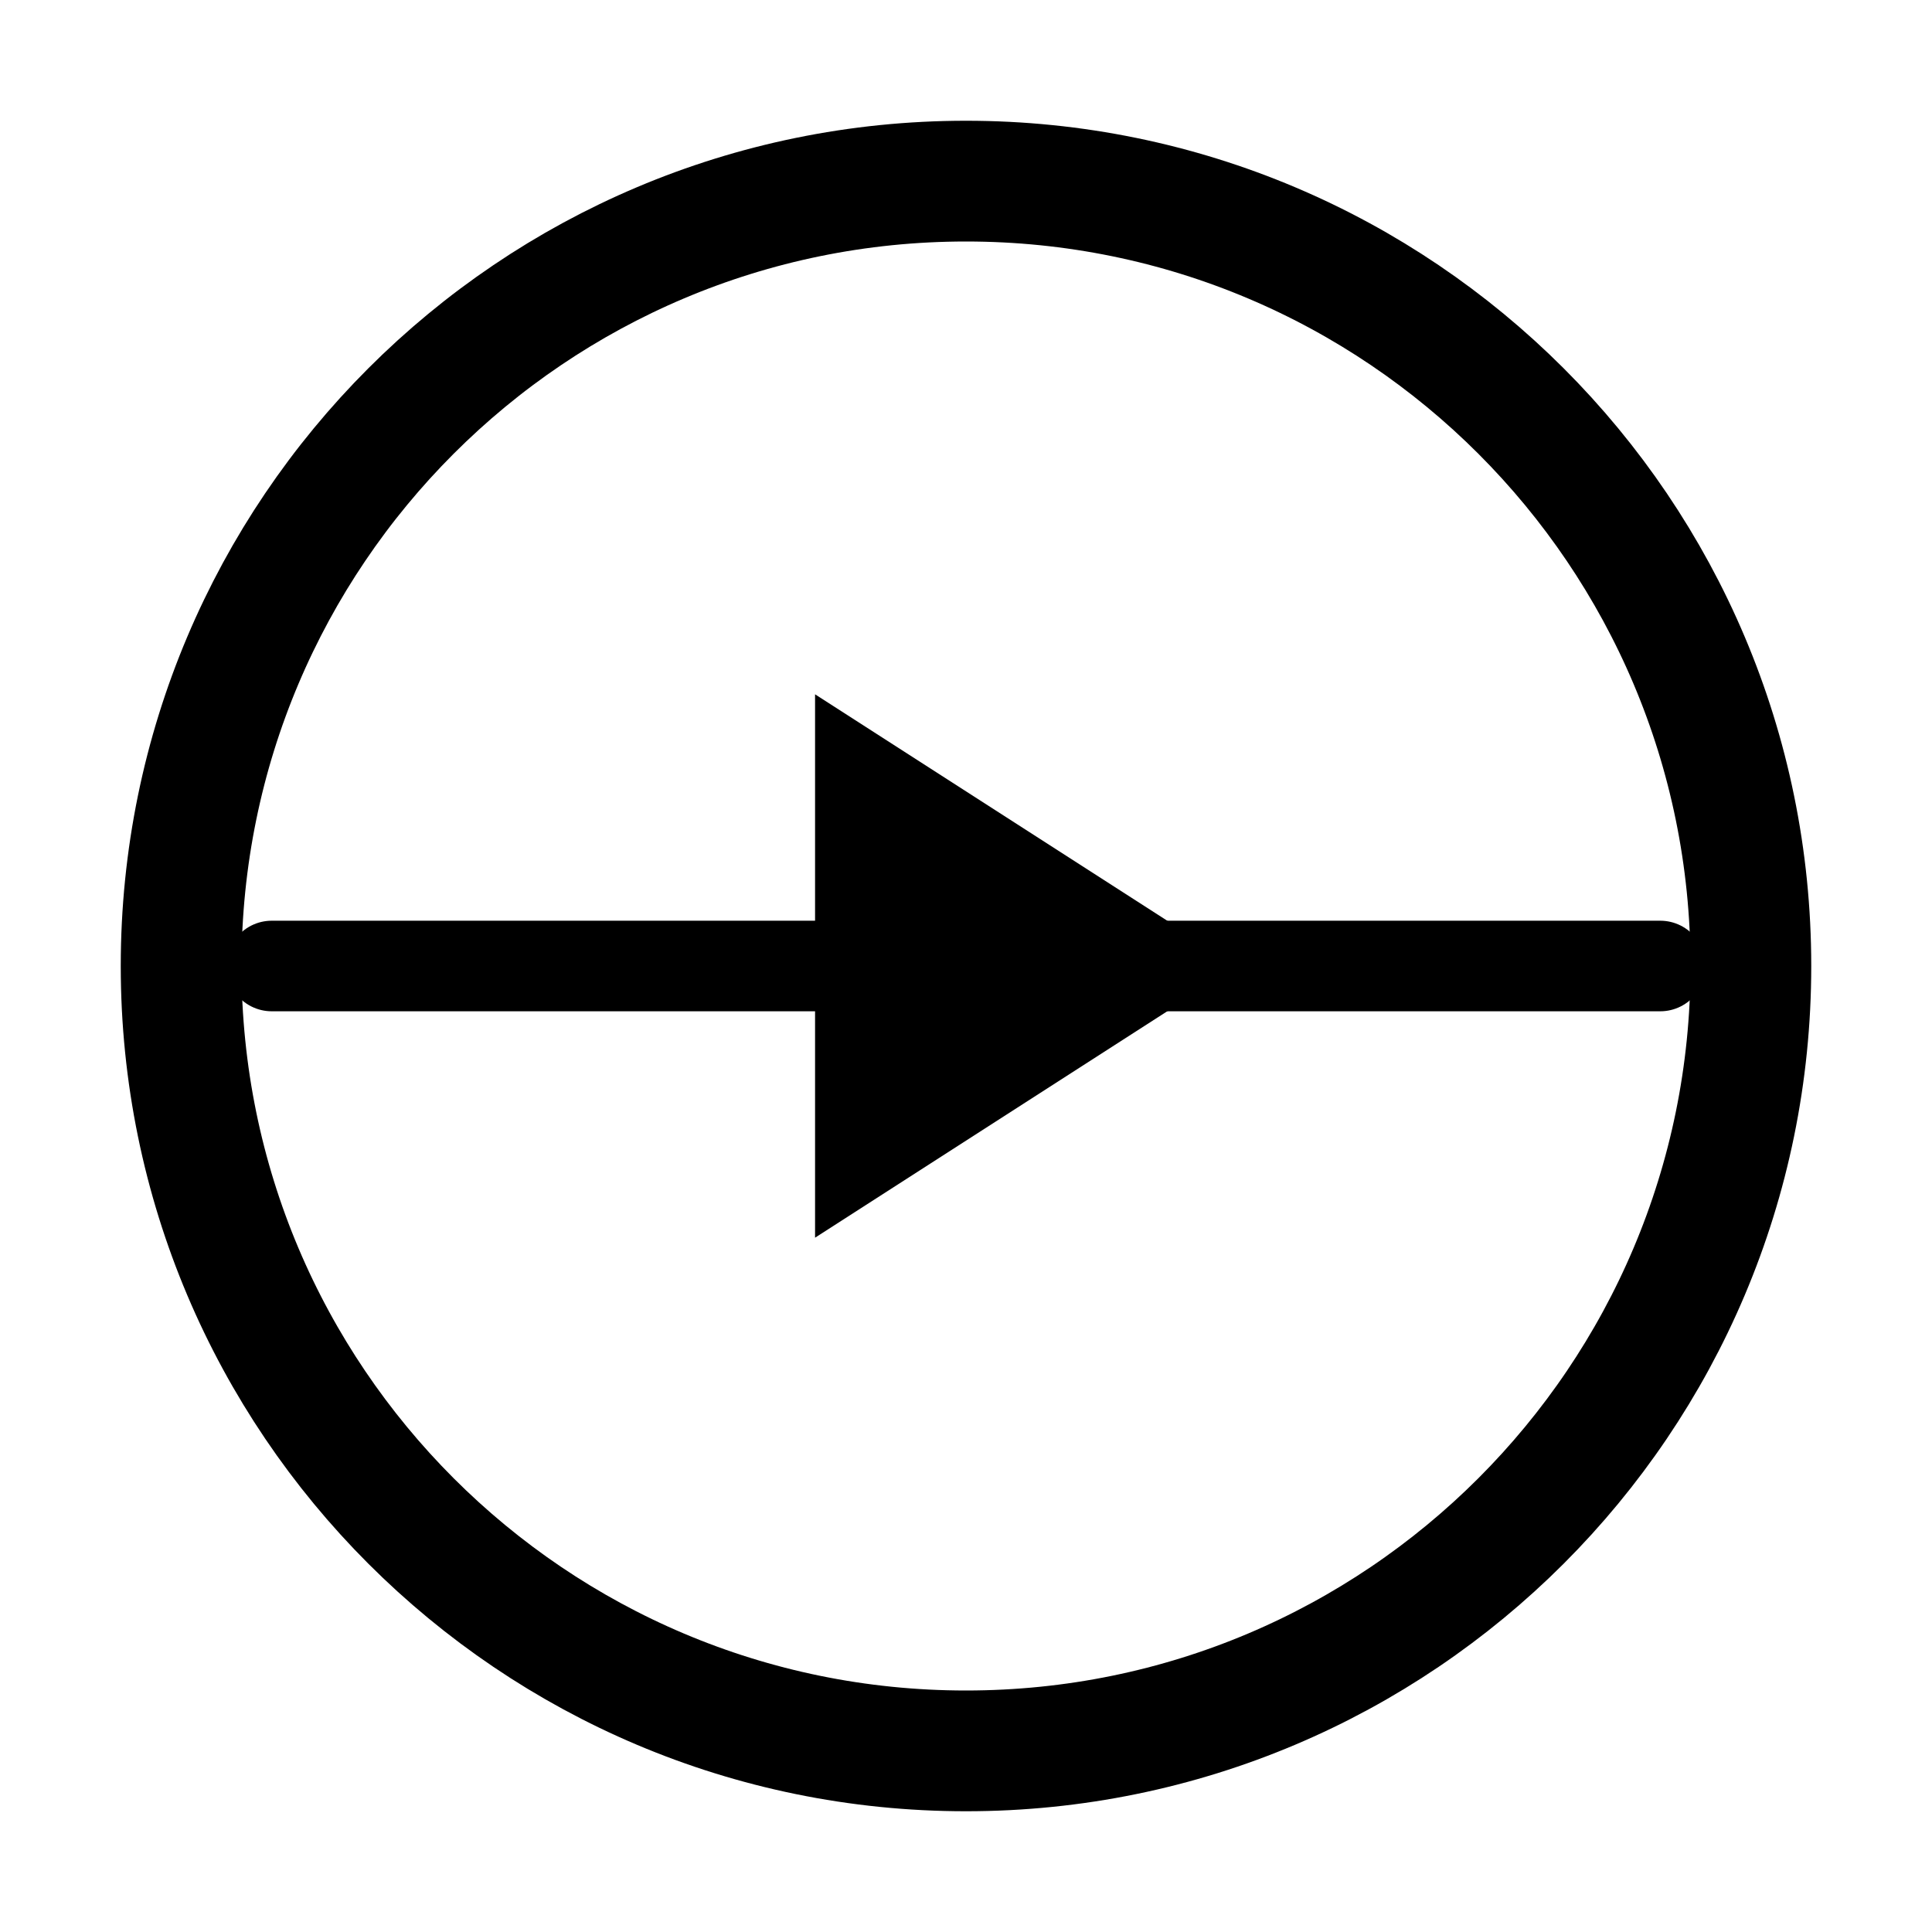
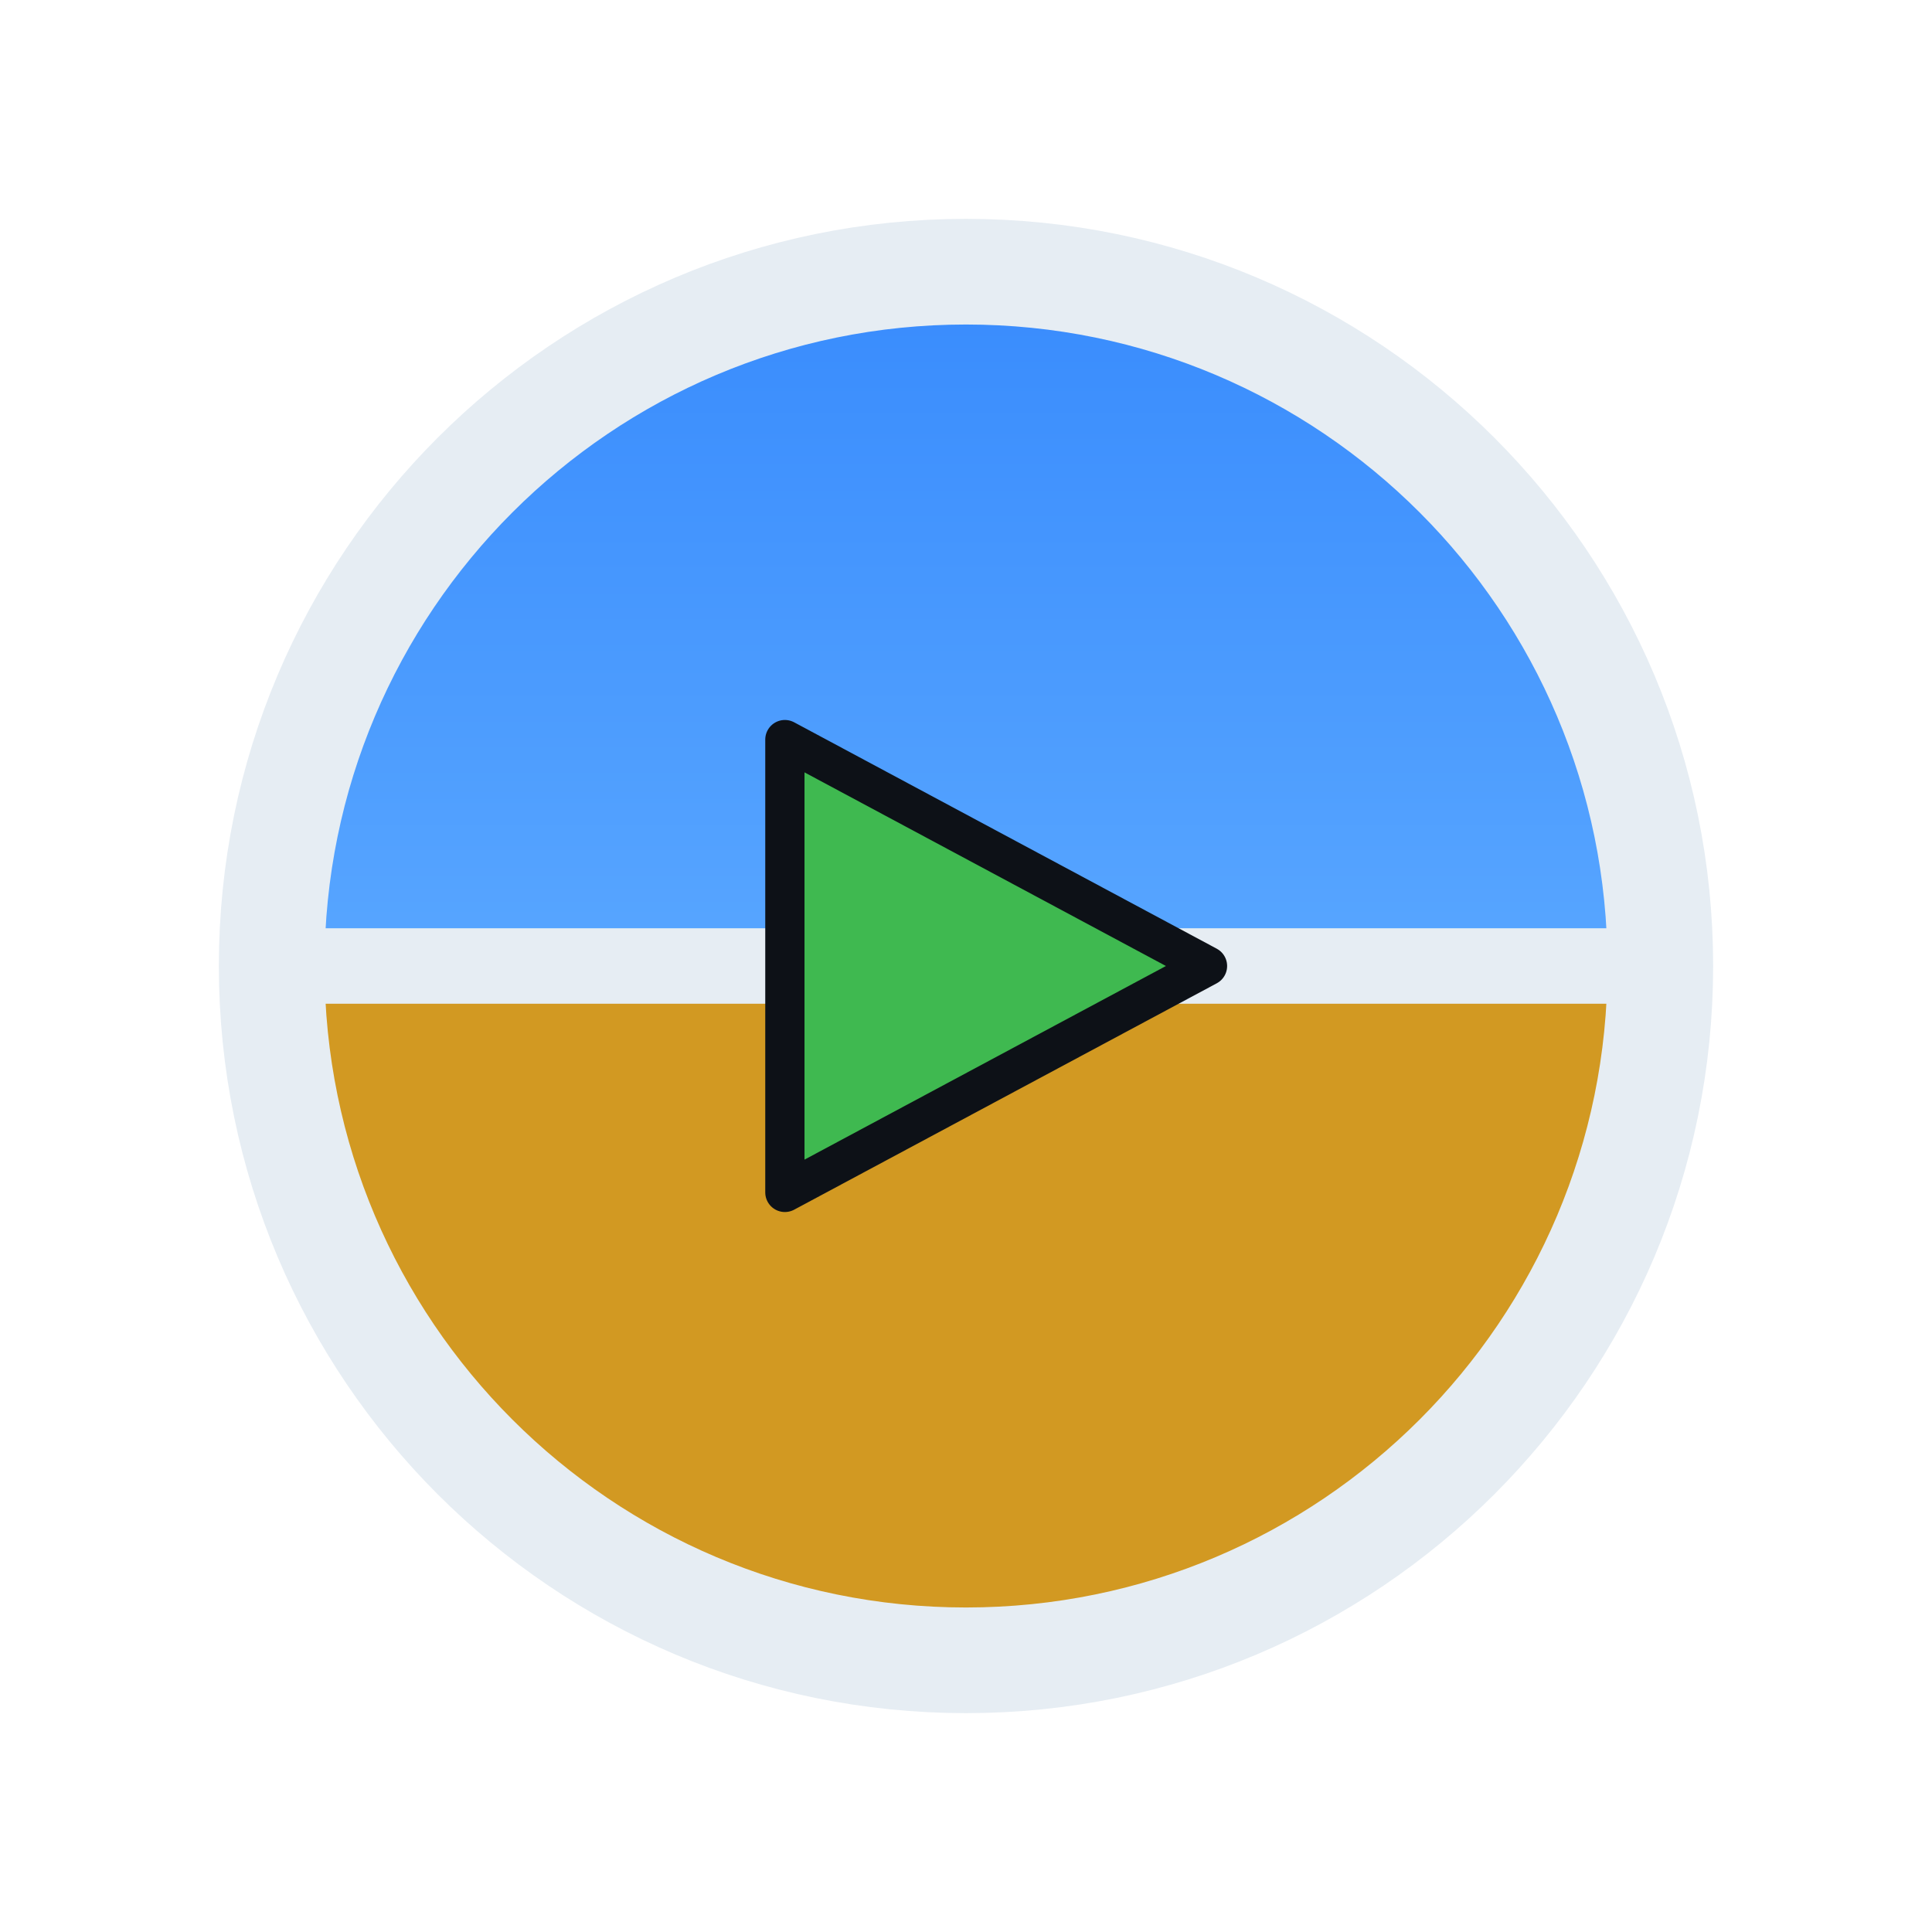
<svg xmlns="http://www.w3.org/2000/svg" viewBox="0 0 64 64" width="64" height="64" role="img" aria-label="claude-flight">
-   <circle cx="32" cy="32" r="26" fill="none" stroke="currentColor" stroke-width="4" />
-   <line x1="9" y1="32" x2="55" y2="32" stroke="currentColor" stroke-width="3" stroke-linecap="round" />
-   <path d="M27 23 L41 32 L27 41 Z" fill="currentColor" />
+   <defs>
+     <clipPath id="dial">
+       <circle cx="32" cy="32" r="23" />
+     </clipPath>
+     <linearGradient id="sky" x1="0" y1="0" x2="0" y2="1">
+       <stop offset="0" stop-color="#388bfd" />
+       <stop offset="1" stop-color="#58a6ff" />
+     </linearGradient>
+   </defs>
+   <g clip-path="url(#dial)">
+     <rect x="9" y="9" width="46" height="23" fill="url(#sky)" />
+     <rect x="9" y="32" width="46" height="23" fill="#d29922" />
+   </g>
+   <circle cx="32" cy="32" r="23" fill="none" stroke="#e6edf3" stroke-width="3.5" />
+   <line x1="9.5" y1="32" x2="54.5" y2="32" stroke="#e6edf3" stroke-width="2.5" />
+   <path d="M26 24.5 L40 32 L26 39.5 Z" fill="#3fb950" stroke="#0d1117" stroke-width="1.3" stroke-linejoin="round" />
</svg>
